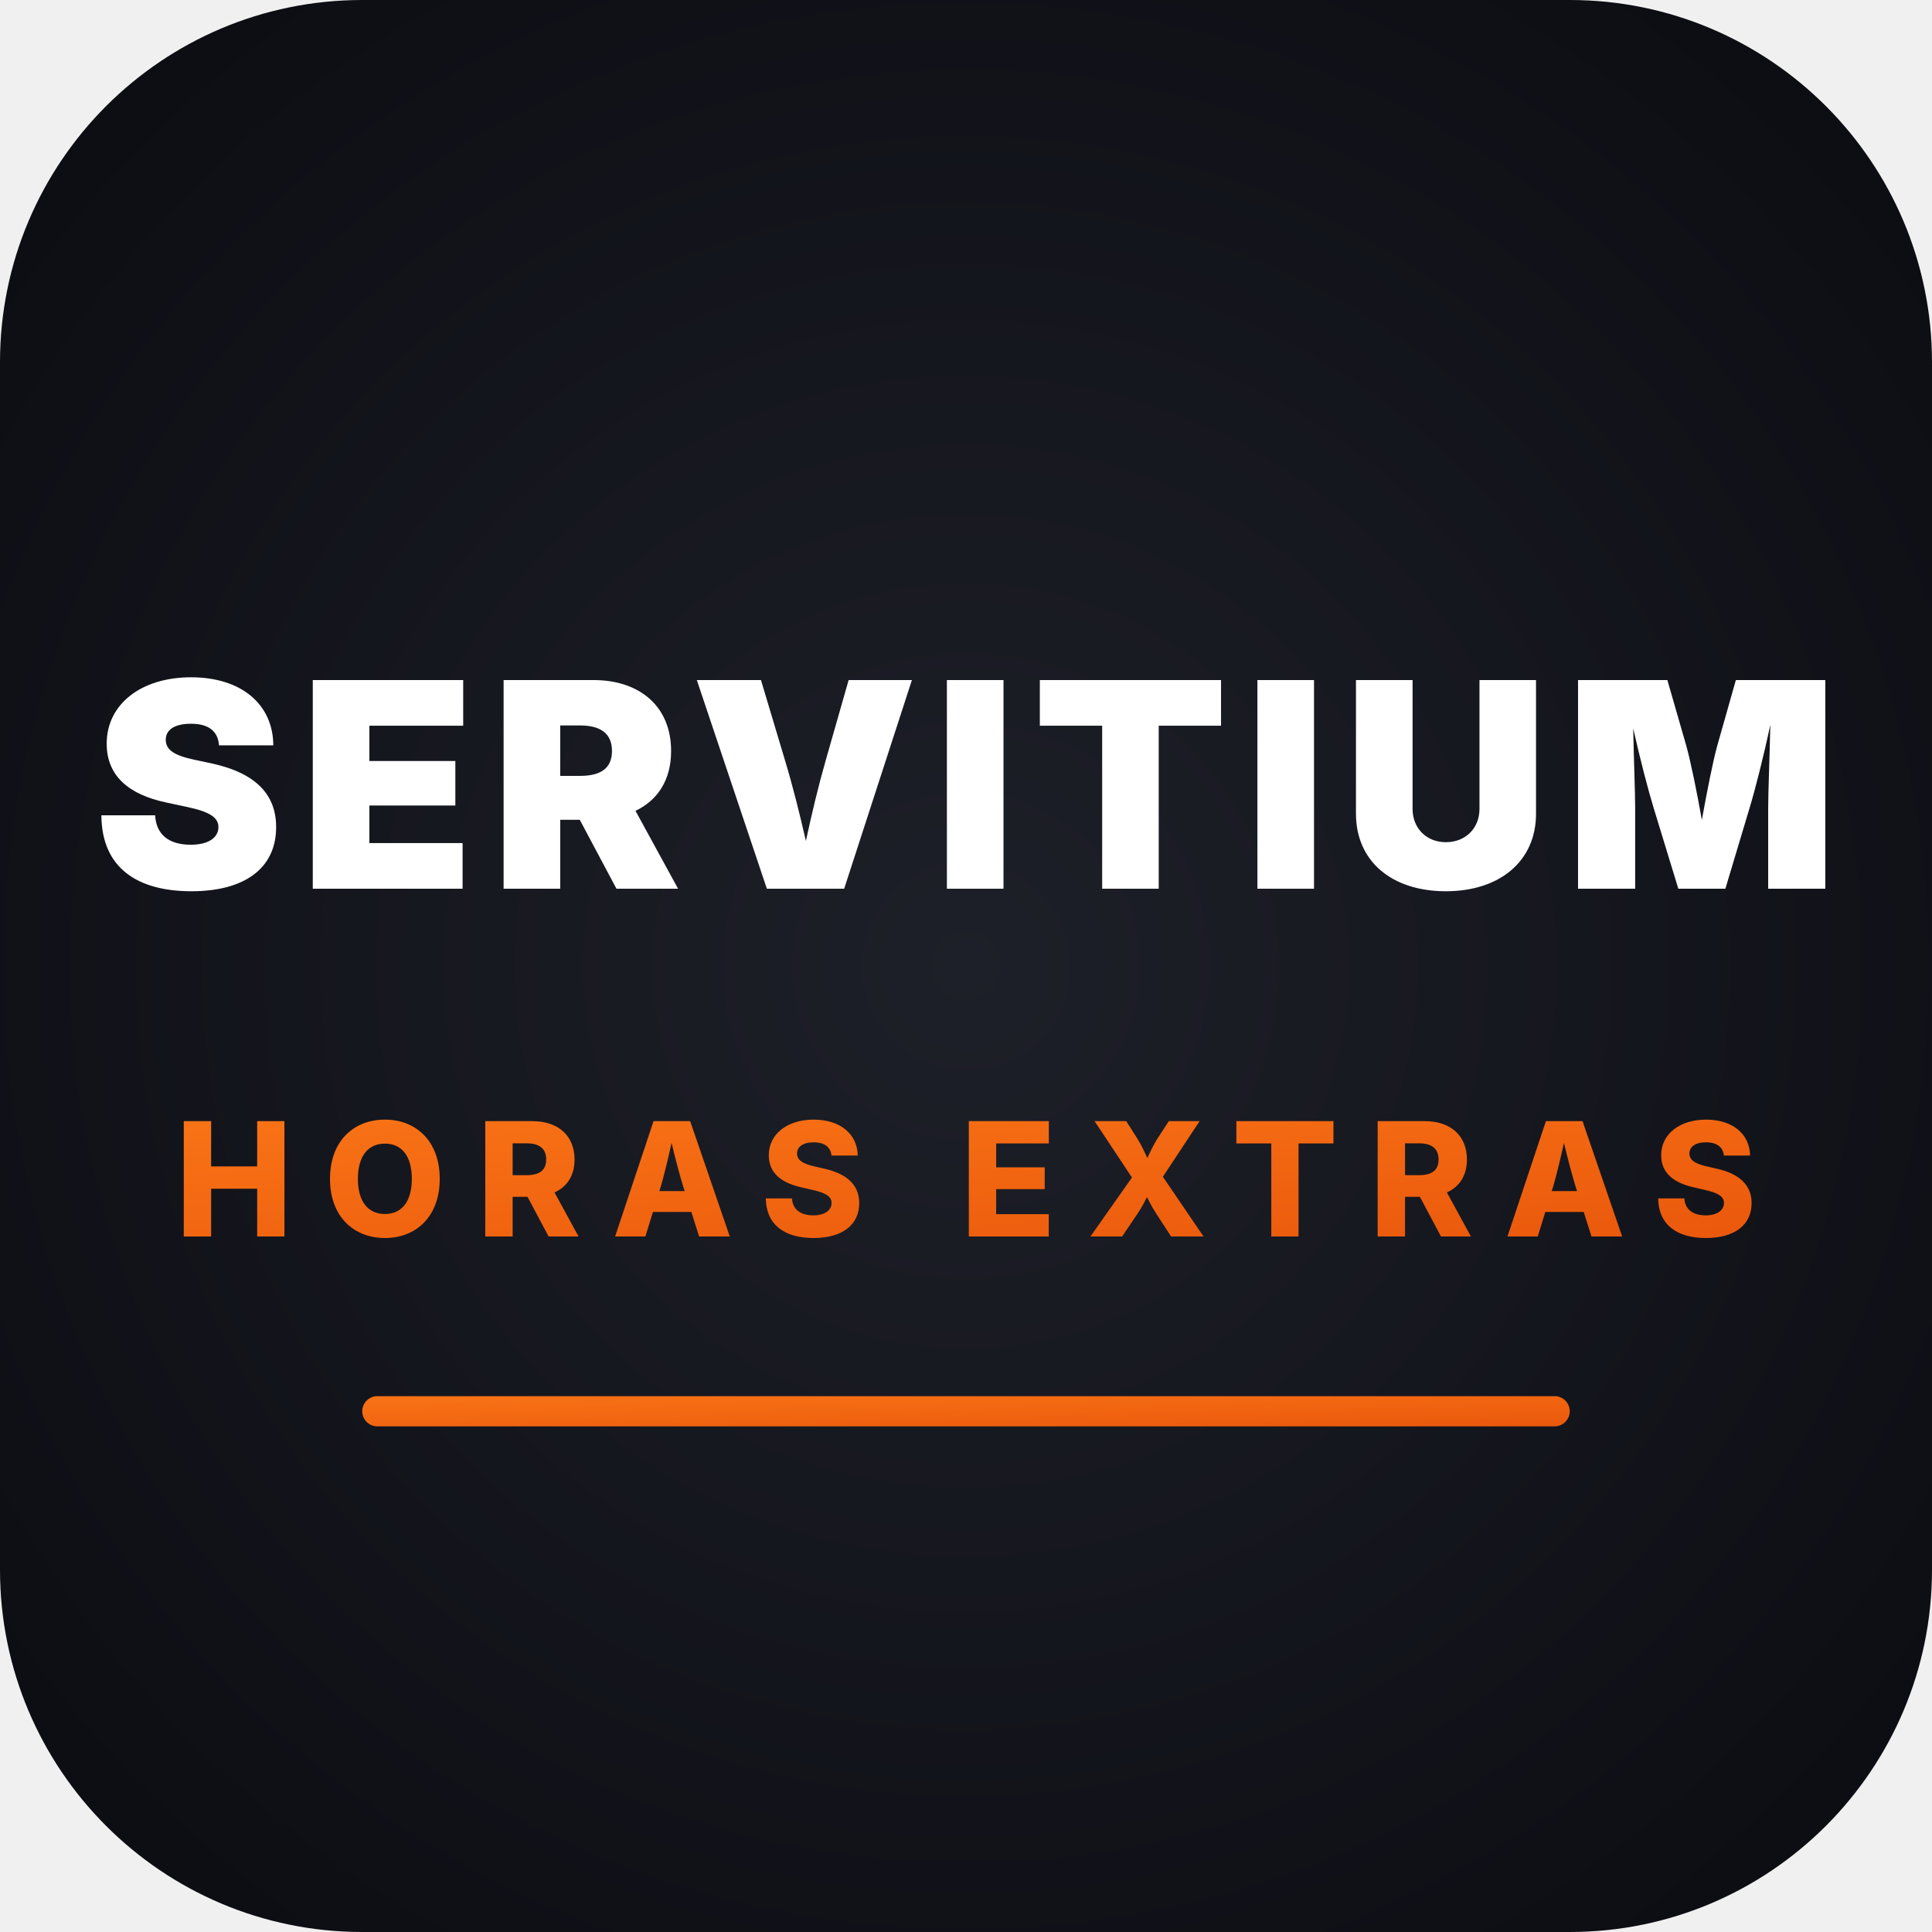
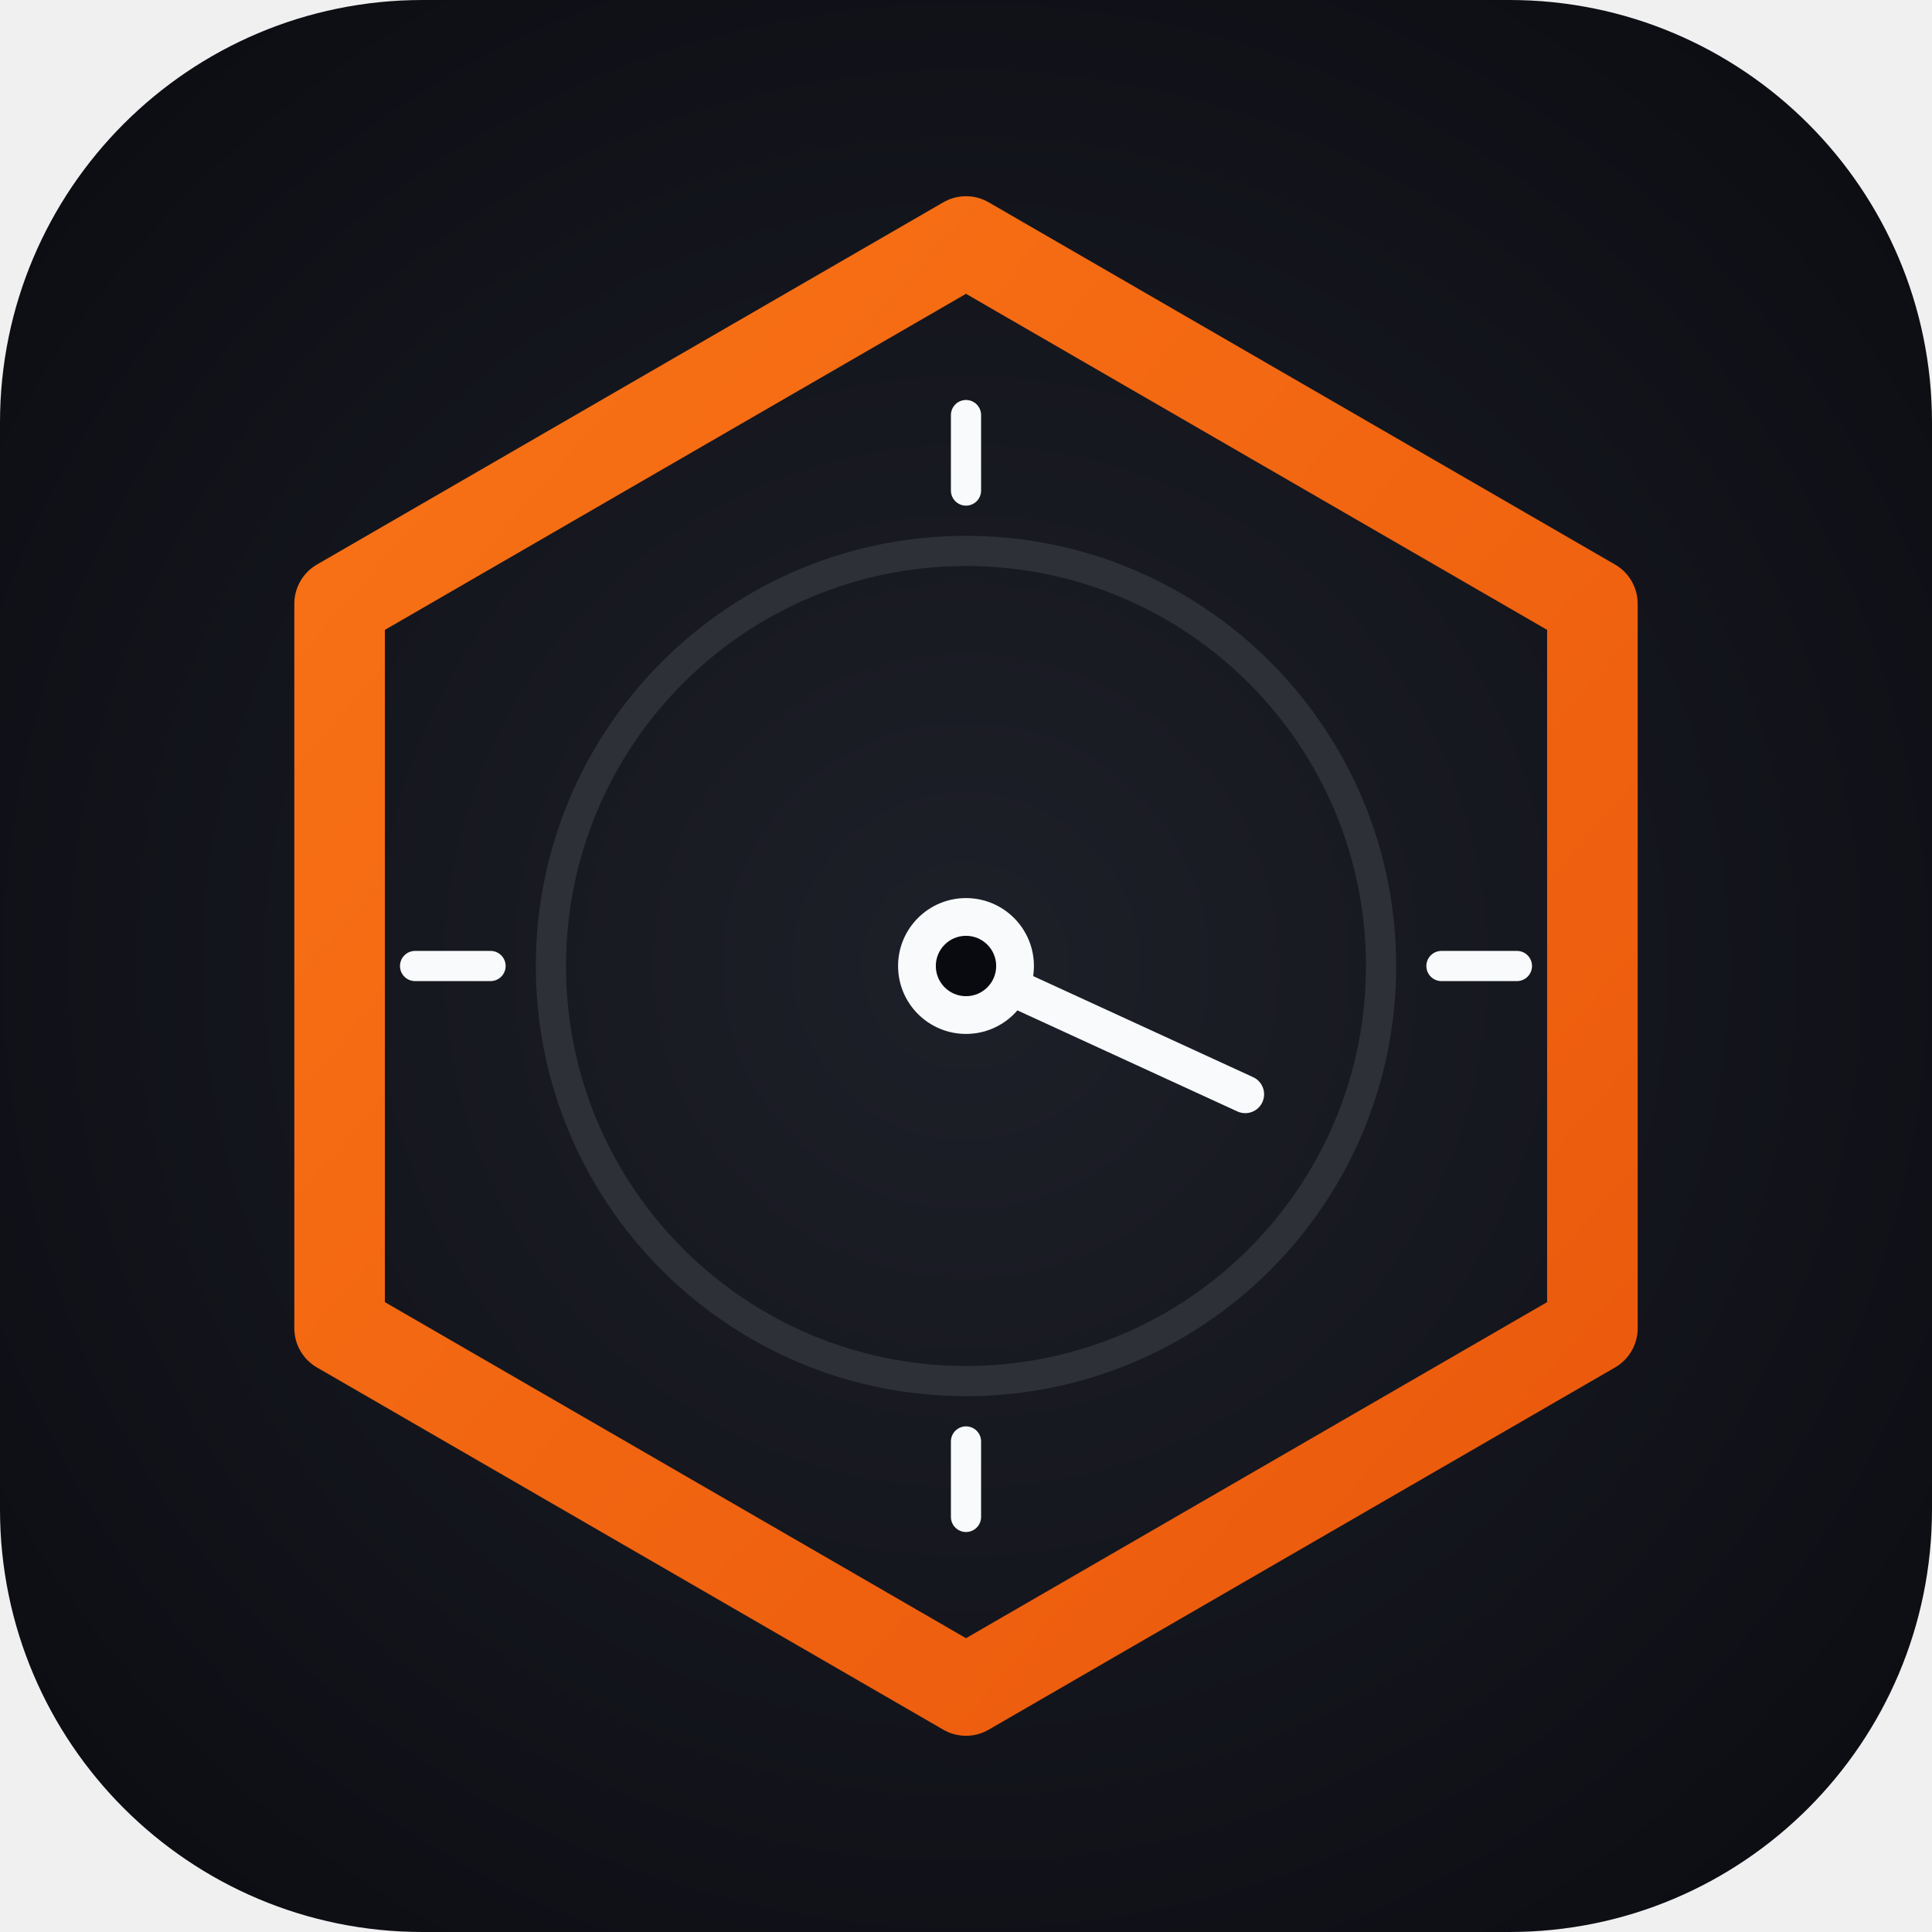
<svg xmlns="http://www.w3.org/2000/svg" viewBox="0 0 512 512" width="100%" height="100%">
  <defs>
-     <radialGradient id="favBg" cx="50%" cy="50%" r="75%">
+     <radialGradient id="bgGrad" cx="50%" cy="50%" r="75%">
      <stop offset="0%" stop-color="#1e2029" />
      <stop offset="100%" stop-color="#090a0f" />
    </radialGradient>
-     <linearGradient id="orangeGrad" x1="0%" y1="0%" x2="100%" y2="100%">
+     <linearGradient id="glowGrad" x1="0%" y1="0%" x2="100%" y2="100%">
      <stop offset="0%" stop-color="#f97316" />
      <stop offset="100%" stop-color="#ea580c" />
    </linearGradient>
  </defs>
-   <rect width="512" height="512" rx="96" fill="url(#favBg)" />
-   <text x="50%" y="46%" font-family="system-ui, -apple-system, sans-serif" font-weight="900" font-size="76" fill="#ffffff" text-anchor="middle" letter-spacing="4">SERVITIUM</text>
-   <text x="50%" y="64%" font-family="system-ui, -apple-system, sans-serif" font-weight="800" font-size="42" fill="url(#orangeGrad)" text-anchor="middle" letter-spacing="8">HORAS EXTRAS</text>
-   <rect x="96" y="370" width="320" height="8" rx="4" fill="url(#orangeGrad)" />
+   <rect width="512" height="512" rx="112" fill="url(#bgGrad)" />
+   <path d="M 256,64 L 422,160 L 422,352 L 256,448 L 90,352 L 90,160 Z" fill="none" stroke="url(#glowGrad)" stroke-width="24" stroke-linejoin="round" />
+   <circle cx="256" cy="256" r="110" fill="none" stroke="#f8fafc" stroke-width="8" opacity="0.1" />
+   <line x1="256" y1="110" x2="256" y2="130" stroke="#f8fafc" stroke-width="8" stroke-linecap="round" />
+   <line x1="256" y1="382" x2="256" y2="402" stroke="#f8fafc" stroke-width="8" stroke-linecap="round" />
+   <line x1="110" y1="256" x2="130" y2="256" stroke="#f8fafc" stroke-width="8" stroke-linecap="round" />
+   <line x1="382" y1="256" x2="402" y2="256" stroke="#f8fafc" stroke-width="8" stroke-linecap="round" />
+   <line x1="256" y1="256" x2="256" y2="160" stroke="url(#glowGrad)" stroke-width="12" stroke-linecap="round" />
+   <line x1="256" y1="256" x2="330" y2="290" stroke="#f8fafc" stroke-width="10" stroke-linecap="round" />
+   <circle cx="256" cy="256" r="18" fill="#f8fafc" />
+   <circle cx="256" cy="256" r="8" fill="#090a0f" />
</svg>
